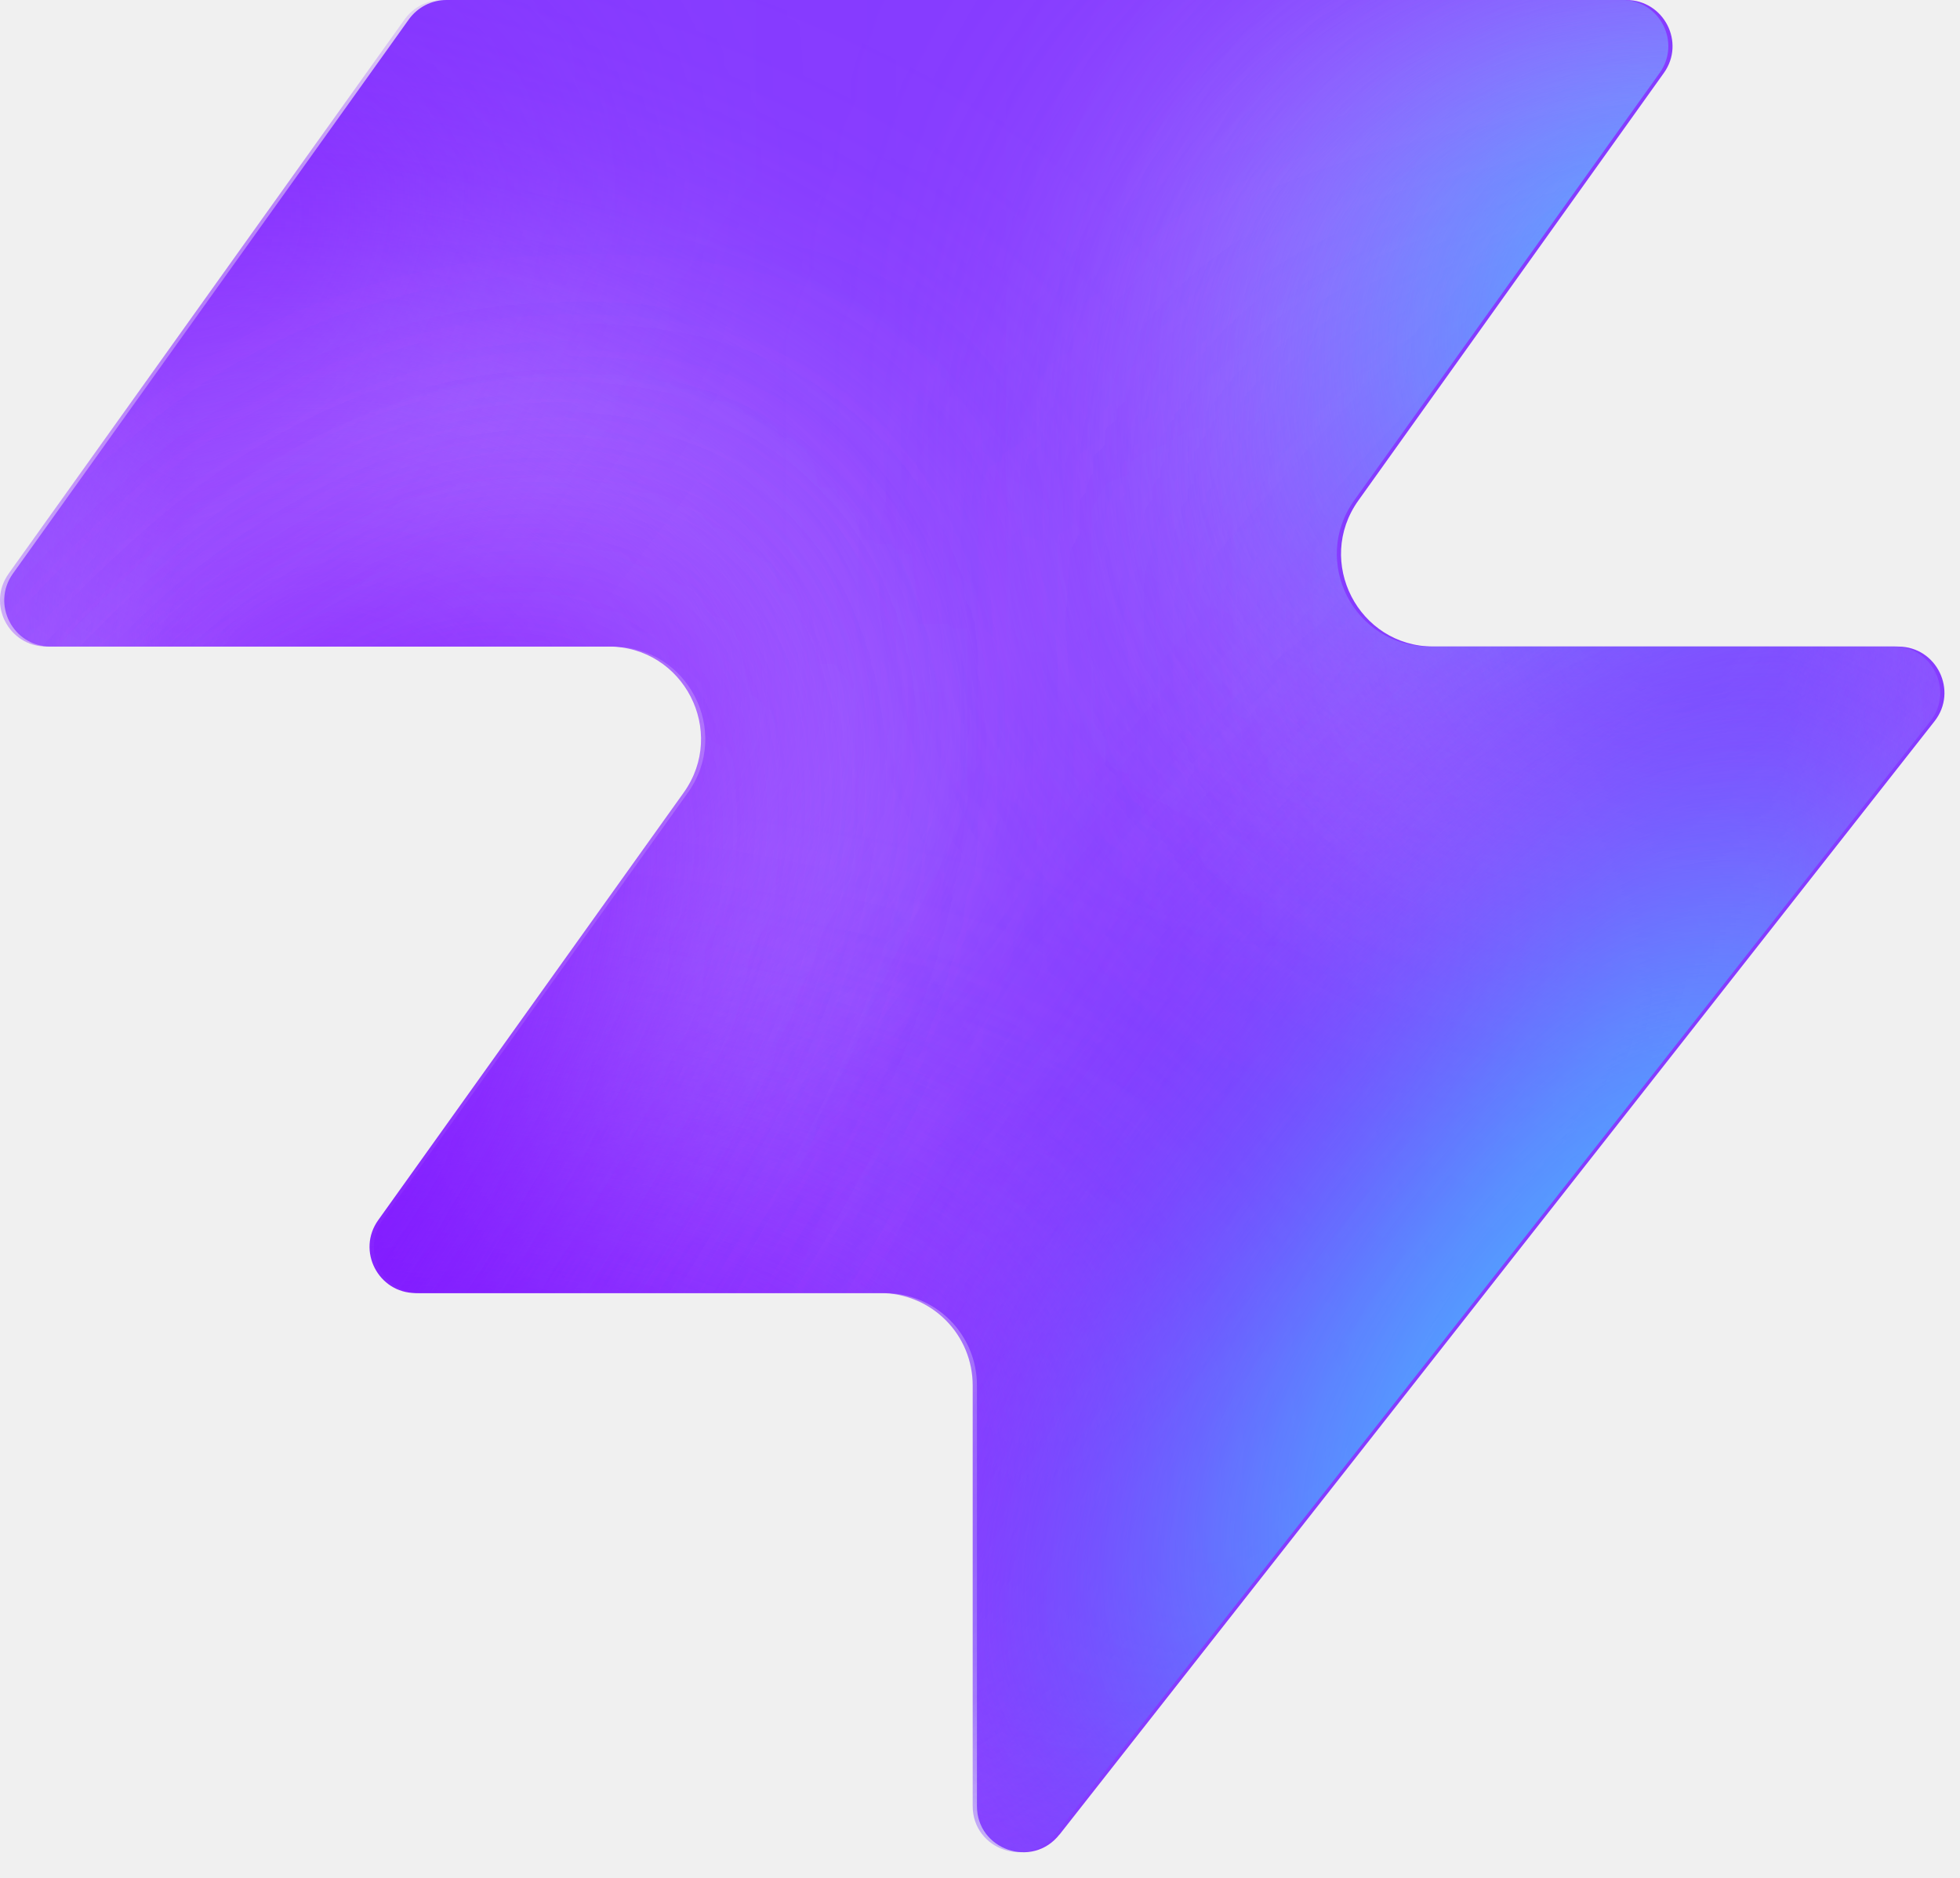
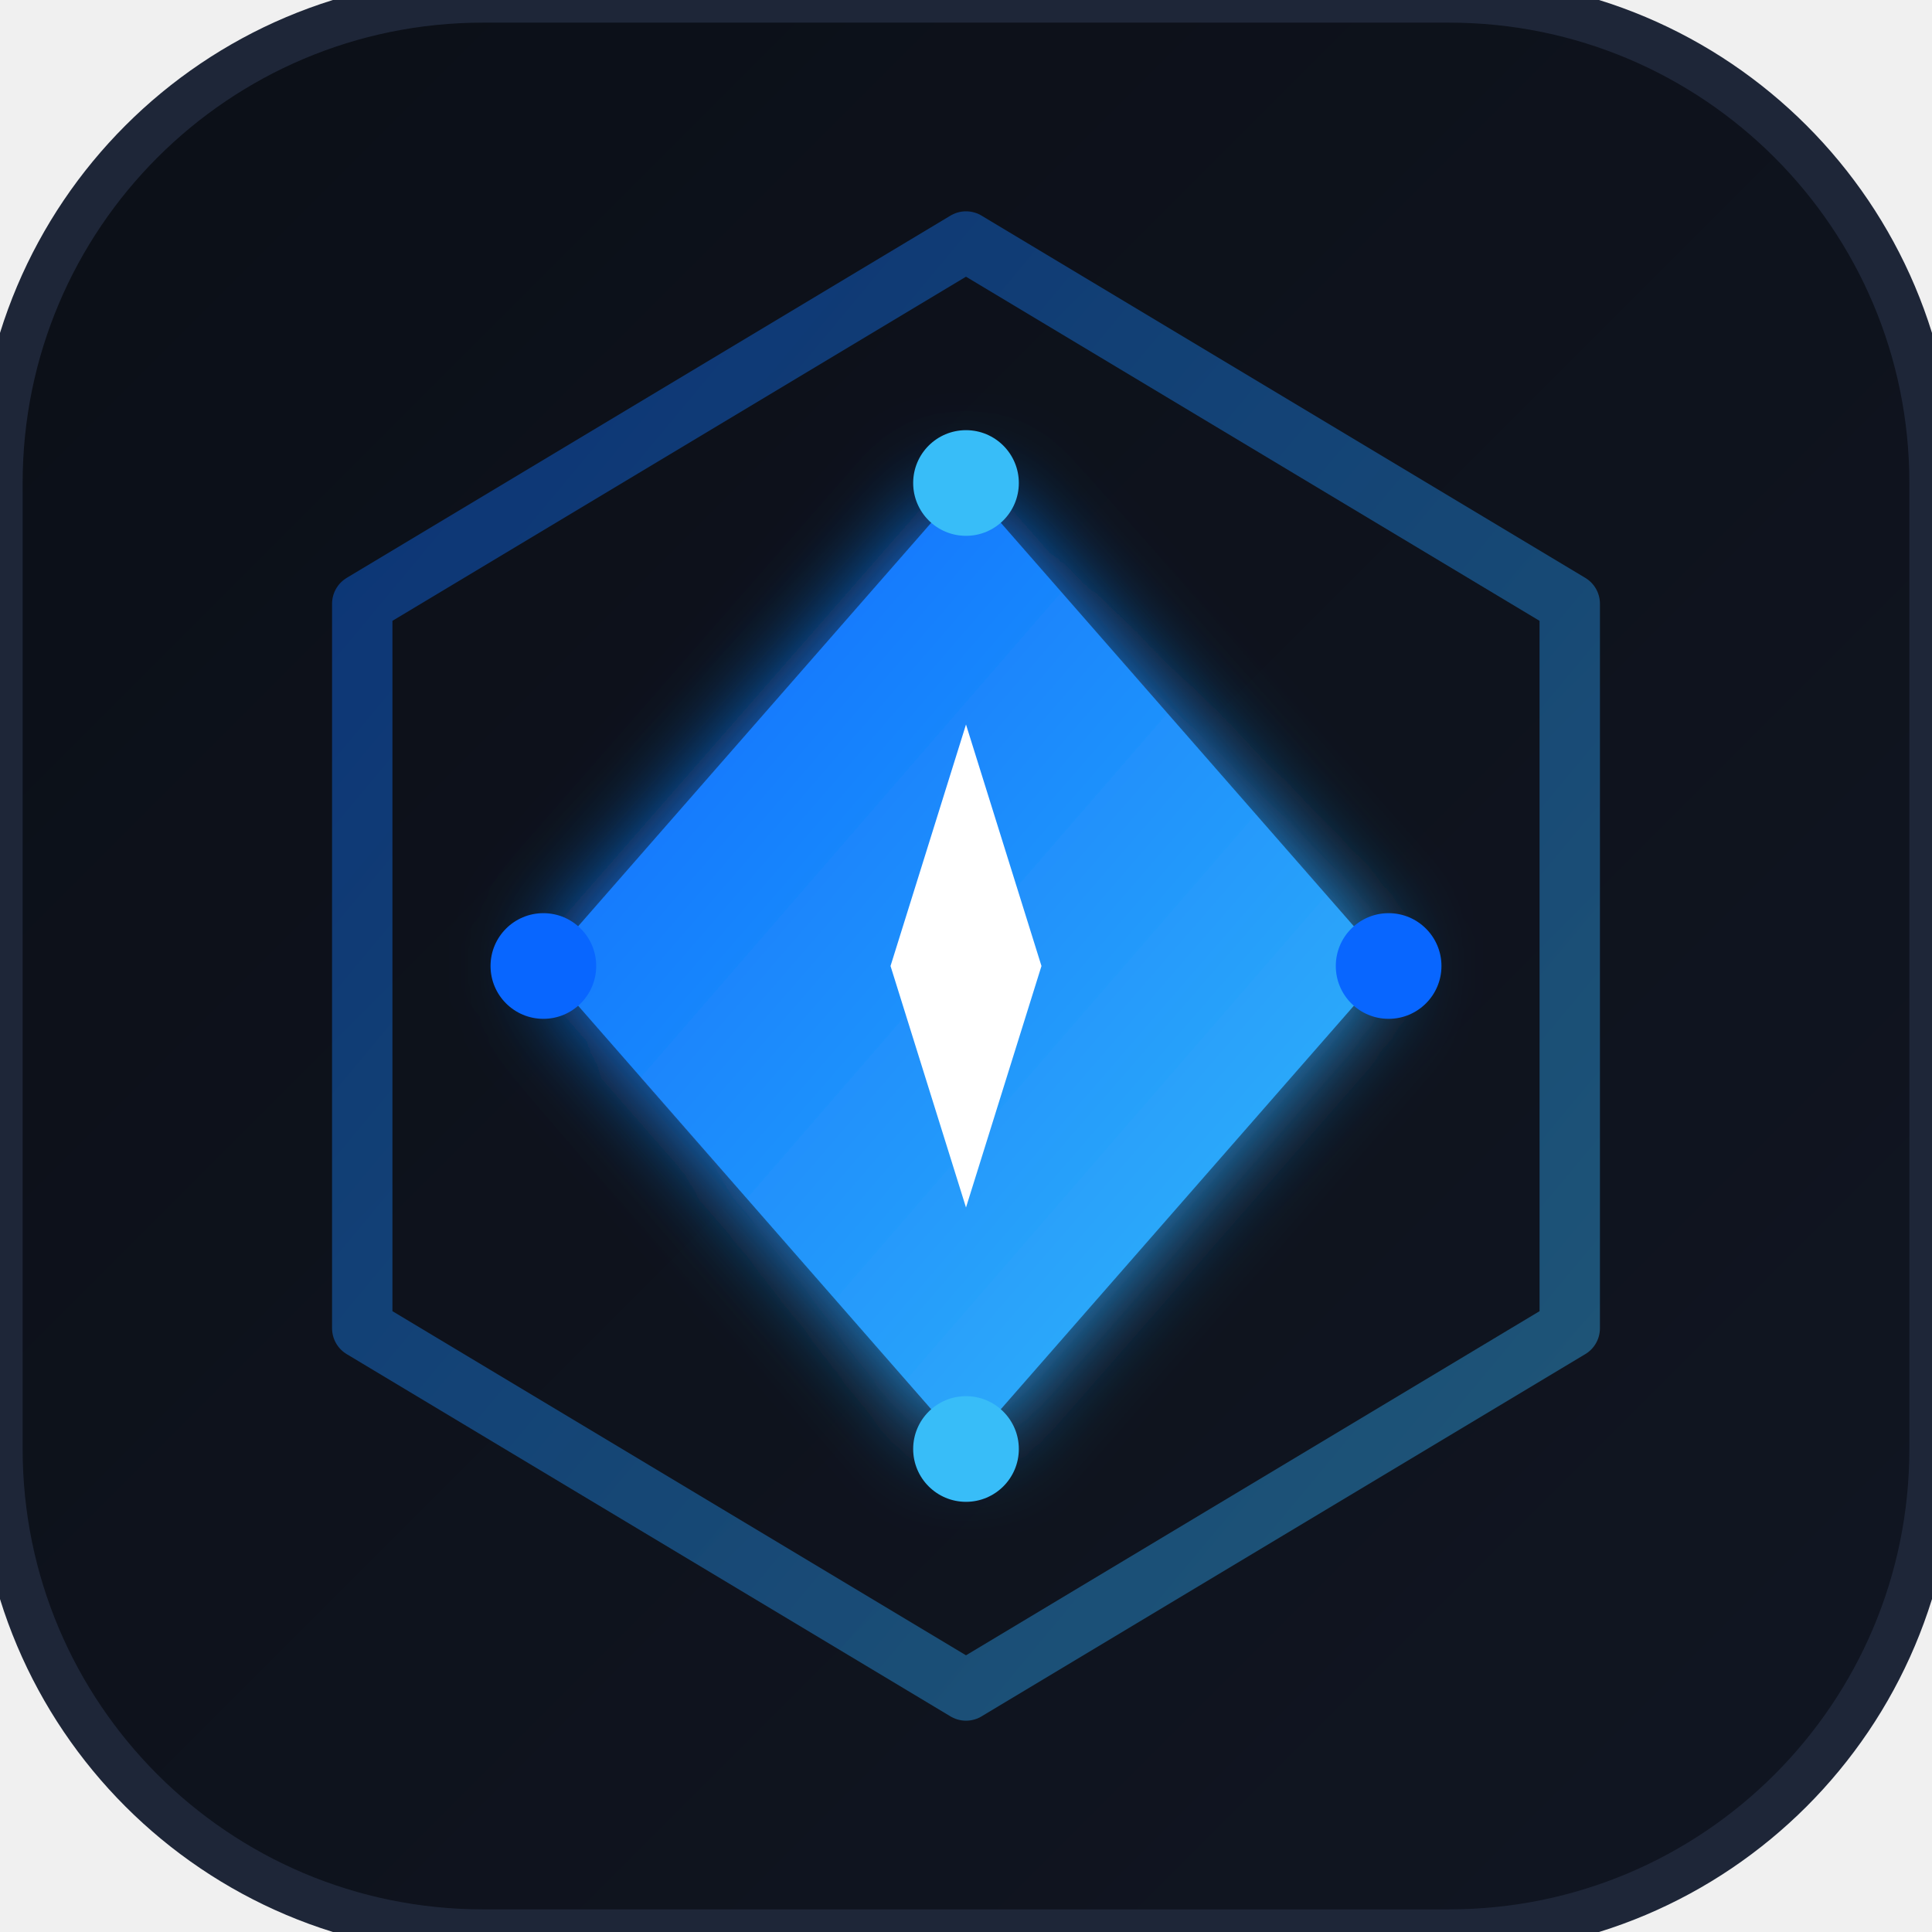
- <svg xmlns="http://www.w3.org/2000/svg" width="48" height="46" fill="none" viewBox="0 0 48 46">
-   <path fill="#863bff" d="M25.946 44.938c-.664.845-2.021.375-2.021-.698V33.937a2.26 2.26 0 0 0-2.262-2.262H10.287c-.92 0-1.456-1.04-.92-1.788l7.48-10.471c1.07-1.497 0-3.578-1.842-3.578H1.237c-.92 0-1.456-1.04-.92-1.788L10.013.474c.214-.297.556-.474.92-.474h28.894c.92 0 1.456 1.04.92 1.788l-7.48 10.471c-1.07 1.498 0 3.579 1.842 3.579h11.377c.943 0 1.473 1.088.89 1.83L25.947 44.94z" style="fill:#863bff;fill:color(display-p3 .525 .23 1);fill-opacity:1" />
-   <mask id="a" width="48" height="46" x="0" y="0" maskUnits="userSpaceOnUse" style="mask-type:alpha">
-     <path fill="#000" d="M25.842 44.938c-.664.844-2.021.375-2.021-.698V33.937a2.26 2.26 0 0 0-2.262-2.262H10.183c-.92 0-1.456-1.04-.92-1.788l7.48-10.471c1.07-1.498 0-3.579-1.842-3.579H1.133c-.92 0-1.456-1.04-.92-1.787L9.91.473c.214-.297.556-.474.92-.474h28.894c.92 0 1.456 1.04.92 1.788l-7.48 10.471c-1.07 1.498 0 3.578 1.842 3.578h11.377c.943 0 1.473 1.088.89 1.832L25.843 44.94z" style="fill:#000;fill-opacity:1" />
-   </mask>
-   <g mask="url(#a)">
-     <g filter="url(#b)">
-       <ellipse cx="5.508" cy="14.704" fill="#ede6ff" rx="5.508" ry="14.704" style="fill:#ede6ff;fill:color(display-p3 .927 .903 1);fill-opacity:1" transform="matrix(.00324 1 1 -.00324 -4.47 31.516)" />
-     </g>
-     <g filter="url(#c)">
-       <ellipse cx="10.399" cy="29.851" fill="#ede6ff" rx="10.399" ry="29.851" style="fill:#ede6ff;fill:color(display-p3 .927 .903 1);fill-opacity:1" transform="matrix(.00324 1 1 -.00324 -39.328 7.883)" />
-     </g>
-     <g filter="url(#d)">
-       <ellipse cx="5.508" cy="30.487" fill="#7e14ff" rx="5.508" ry="30.487" style="fill:#7e14ff;fill:color(display-p3 .492 .077 1);fill-opacity:1" transform="rotate(89.814 -25.913 -14.639)scale(1 -1)" />
-     </g>
-     <g filter="url(#e)">
-       <ellipse cx="5.508" cy="30.599" fill="#7e14ff" rx="5.508" ry="30.599" style="fill:#7e14ff;fill:color(display-p3 .492 .077 1);fill-opacity:1" transform="rotate(89.814 -32.644 -3.334)scale(1 -1)" />
-     </g>
-     <g filter="url(#f)">
-       <ellipse cx="5.508" cy="30.599" fill="#7e14ff" rx="5.508" ry="30.599" style="fill:#7e14ff;fill:color(display-p3 .492 .077 1);fill-opacity:1" transform="matrix(.00324 1 1 -.00324 -34.34 30.47)" />
-     </g>
-     <g filter="url(#g)">
-       <ellipse cx="14.072" cy="22.078" fill="#ede6ff" rx="14.072" ry="22.078" style="fill:#ede6ff;fill:color(display-p3 .927 .903 1);fill-opacity:1" transform="rotate(93.35 24.506 48.493)scale(-1 1)" />
-     </g>
-     <g filter="url(#h)">
-       <ellipse cx="3.47" cy="21.501" fill="#7e14ff" rx="3.47" ry="21.501" style="fill:#7e14ff;fill:color(display-p3 .492 .077 1);fill-opacity:1" transform="rotate(89.009 28.708 47.59)scale(-1 1)" />
-     </g>
-     <g filter="url(#i)">
-       <ellipse cx="3.47" cy="21.501" fill="#7e14ff" rx="3.47" ry="21.501" style="fill:#7e14ff;fill:color(display-p3 .492 .077 1);fill-opacity:1" transform="rotate(89.009 28.708 47.59)scale(-1 1)" />
-     </g>
-     <g filter="url(#j)">
-       <ellipse cx=".387" cy="8.972" fill="#7e14ff" rx="4.407" ry="29.108" style="fill:#7e14ff;fill:color(display-p3 .492 .077 1);fill-opacity:1" transform="rotate(39.51 .387 8.972)" />
-     </g>
-     <g filter="url(#k)">
-       <ellipse cx="47.523" cy="-6.092" fill="#7e14ff" rx="4.407" ry="29.108" style="fill:#7e14ff;fill:color(display-p3 .492 .077 1);fill-opacity:1" transform="rotate(37.892 47.523 -6.092)" />
-     </g>
-     <g filter="url(#l)">
-       <ellipse cx="41.412" cy="6.333" fill="#47bfff" rx="5.971" ry="9.665" style="fill:#47bfff;fill:color(display-p3 .28 .748 1);fill-opacity:1" transform="rotate(37.892 41.412 6.333)" />
-     </g>
-     <g filter="url(#m)">
-       <ellipse cx="-1.879" cy="38.332" fill="#7e14ff" rx="4.407" ry="29.108" style="fill:#7e14ff;fill:color(display-p3 .492 .077 1);fill-opacity:1" transform="rotate(37.892 -1.88 38.332)" />
-     </g>
-     <g filter="url(#n)">
-       <ellipse cx="-1.879" cy="38.332" fill="#7e14ff" rx="4.407" ry="29.108" style="fill:#7e14ff;fill:color(display-p3 .492 .077 1);fill-opacity:1" transform="rotate(37.892 -1.88 38.332)" />
-     </g>
-     <g filter="url(#o)">
-       <ellipse cx="35.651" cy="29.907" fill="#7e14ff" rx="4.407" ry="29.108" style="fill:#7e14ff;fill:color(display-p3 .492 .077 1);fill-opacity:1" transform="rotate(37.892 35.651 29.907)" />
-     </g>
-     <g filter="url(#p)">
-       <ellipse cx="38.418" cy="32.4" fill="#47bfff" rx="5.971" ry="15.297" style="fill:#47bfff;fill:color(display-p3 .28 .748 1);fill-opacity:1" transform="rotate(37.892 38.418 32.4)" />
-     </g>
-   </g>
+ <svg xmlns="http://www.w3.org/2000/svg" viewBox="0 0 512 512" width="100%" height="100%">
  <defs>
-     <filter id="b" width="60.045" height="41.654" x="-19.77" y="16.149" color-interpolation-filters="sRGB" filterUnits="userSpaceOnUse">
-       <feFlood flood-opacity="0" result="BackgroundImageFix" />
-       <feBlend in="SourceGraphic" in2="BackgroundImageFix" result="shape" />
-       <feGaussianBlur result="effect1_foregroundBlur_2002_17158" stdDeviation="7.659" />
-     </filter>
-     <filter id="c" width="90.34" height="51.437" x="-54.613" y="-7.533" color-interpolation-filters="sRGB" filterUnits="userSpaceOnUse">
-       <feFlood flood-opacity="0" result="BackgroundImageFix" />
-       <feBlend in="SourceGraphic" in2="BackgroundImageFix" result="shape" />
-       <feGaussianBlur result="effect1_foregroundBlur_2002_17158" stdDeviation="7.659" />
-     </filter>
-     <filter id="d" width="79.355" height="29.4" x="-49.64" y="2.03" color-interpolation-filters="sRGB" filterUnits="userSpaceOnUse">
-       <feFlood flood-opacity="0" result="BackgroundImageFix" />
-       <feBlend in="SourceGraphic" in2="BackgroundImageFix" result="shape" />
-       <feGaussianBlur result="effect1_foregroundBlur_2002_17158" stdDeviation="4.596" />
-     </filter>
-     <filter id="e" width="79.579" height="29.4" x="-45.045" y="20.029" color-interpolation-filters="sRGB" filterUnits="userSpaceOnUse">
-       <feFlood flood-opacity="0" result="BackgroundImageFix" />
-       <feBlend in="SourceGraphic" in2="BackgroundImageFix" result="shape" />
-       <feGaussianBlur result="effect1_foregroundBlur_2002_17158" stdDeviation="4.596" />
-     </filter>
-     <filter id="f" width="79.579" height="29.4" x="-43.513" y="21.178" color-interpolation-filters="sRGB" filterUnits="userSpaceOnUse">
-       <feFlood flood-opacity="0" result="BackgroundImageFix" />
-       <feBlend in="SourceGraphic" in2="BackgroundImageFix" result="shape" />
-       <feGaussianBlur result="effect1_foregroundBlur_2002_17158" stdDeviation="4.596" />
-     </filter>
-     <filter id="g" width="74.749" height="58.852" x="15.756" y="-17.901" color-interpolation-filters="sRGB" filterUnits="userSpaceOnUse">
-       <feFlood flood-opacity="0" result="BackgroundImageFix" />
-       <feBlend in="SourceGraphic" in2="BackgroundImageFix" result="shape" />
-       <feGaussianBlur result="effect1_foregroundBlur_2002_17158" stdDeviation="7.659" />
-     </filter>
-     <filter id="h" width="61.377" height="25.362" x="23.548" y="2.284" color-interpolation-filters="sRGB" filterUnits="userSpaceOnUse">
-       <feFlood flood-opacity="0" result="BackgroundImageFix" />
-       <feBlend in="SourceGraphic" in2="BackgroundImageFix" result="shape" />
-       <feGaussianBlur result="effect1_foregroundBlur_2002_17158" stdDeviation="4.596" />
-     </filter>
-     <filter id="i" width="61.377" height="25.362" x="23.548" y="2.284" color-interpolation-filters="sRGB" filterUnits="userSpaceOnUse">
-       <feFlood flood-opacity="0" result="BackgroundImageFix" />
-       <feBlend in="SourceGraphic" in2="BackgroundImageFix" result="shape" />
-       <feGaussianBlur result="effect1_foregroundBlur_2002_17158" stdDeviation="4.596" />
-     </filter>
-     <filter id="j" width="56.045" height="63.649" x="-27.636" y="-22.853" color-interpolation-filters="sRGB" filterUnits="userSpaceOnUse">
-       <feFlood flood-opacity="0" result="BackgroundImageFix" />
-       <feBlend in="SourceGraphic" in2="BackgroundImageFix" result="shape" />
-       <feGaussianBlur result="effect1_foregroundBlur_2002_17158" stdDeviation="4.596" />
-     </filter>
-     <filter id="k" width="54.814" height="64.646" x="20.116" y="-38.415" color-interpolation-filters="sRGB" filterUnits="userSpaceOnUse">
-       <feFlood flood-opacity="0" result="BackgroundImageFix" />
-       <feBlend in="SourceGraphic" in2="BackgroundImageFix" result="shape" />
-       <feGaussianBlur result="effect1_foregroundBlur_2002_17158" stdDeviation="4.596" />
-     </filter>
-     <filter id="l" width="33.541" height="35.313" x="24.641" y="-11.323" color-interpolation-filters="sRGB" filterUnits="userSpaceOnUse">
-       <feFlood flood-opacity="0" result="BackgroundImageFix" />
-       <feBlend in="SourceGraphic" in2="BackgroundImageFix" result="shape" />
-       <feGaussianBlur result="effect1_foregroundBlur_2002_17158" stdDeviation="4.596" />
-     </filter>
-     <filter id="m" width="54.814" height="64.646" x="-29.286" y="6.009" color-interpolation-filters="sRGB" filterUnits="userSpaceOnUse">
-       <feFlood flood-opacity="0" result="BackgroundImageFix" />
-       <feBlend in="SourceGraphic" in2="BackgroundImageFix" result="shape" />
-       <feGaussianBlur result="effect1_foregroundBlur_2002_17158" stdDeviation="4.596" />
-     </filter>
-     <filter id="n" width="54.814" height="64.646" x="-29.286" y="6.009" color-interpolation-filters="sRGB" filterUnits="userSpaceOnUse">
-       <feFlood flood-opacity="0" result="BackgroundImageFix" />
-       <feBlend in="SourceGraphic" in2="BackgroundImageFix" result="shape" />
-       <feGaussianBlur result="effect1_foregroundBlur_2002_17158" stdDeviation="4.596" />
-     </filter>
-     <filter id="o" width="54.814" height="64.646" x="8.244" y="-2.416" color-interpolation-filters="sRGB" filterUnits="userSpaceOnUse">
-       <feFlood flood-opacity="0" result="BackgroundImageFix" />
-       <feBlend in="SourceGraphic" in2="BackgroundImageFix" result="shape" />
-       <feGaussianBlur result="effect1_foregroundBlur_2002_17158" stdDeviation="4.596" />
-     </filter>
-     <filter id="p" width="39.409" height="43.623" x="18.713" y="10.588" color-interpolation-filters="sRGB" filterUnits="userSpaceOnUse">
-       <feFlood flood-opacity="0" result="BackgroundImageFix" />
-       <feBlend in="SourceGraphic" in2="BackgroundImageFix" result="shape" />
-       <feGaussianBlur result="effect1_foregroundBlur_2002_17158" stdDeviation="4.596" />
+     <linearGradient id="bgGrad" x1="0%" y1="0%" x2="100%" y2="100%">
+       <stop offset="0%" stop-color="#0B0F17" />
+       <stop offset="100%" stop-color="#111622" />
+     </linearGradient>
+     <linearGradient id="blueGrad" x1="0%" y1="0%" x2="100%" y2="100%">
+       <stop offset="0%" stop-color="#0866FF" />
+       <stop offset="100%" stop-color="#38BDF8" />
+     </linearGradient>
+     <filter id="glow" x="-20%" y="-20%" width="140%" height="140%">
+       <feGaussianBlur stdDeviation="12" result="blur" />
+       <feComposite in="SourceGraphic" in2="blur" operator="over" />
    </filter>
  </defs>
+   <rect width="512" height="512" rx="128" fill="url(#bgGrad)" stroke="#1E2638" stroke-width="12" />
+   <path d="M256 64 L416 160 L416 352 L256 448 L96 352 L96 160 Z" fill="none" stroke="url(#blueGrad)" stroke-width="16" stroke-linecap="round" stroke-linejoin="round" opacity="0.4" />
+   <path d="M256 128 L368 256 L256 384 L144 256 Z" fill="url(#blueGrad)" filter="url(#glow)" />
+   <path d="M256 192 L276 256 L256 320 L236 256 Z" fill="#FFFFFF" />
+   <circle cx="256" cy="128" r="14" fill="#38BDF8" />
+   <circle cx="368" cy="256" r="14" fill="#0866FF" />
+   <circle cx="256" cy="384" r="14" fill="#38BDF8" />
+   <circle cx="144" cy="256" r="14" fill="#0866FF" />
</svg>
